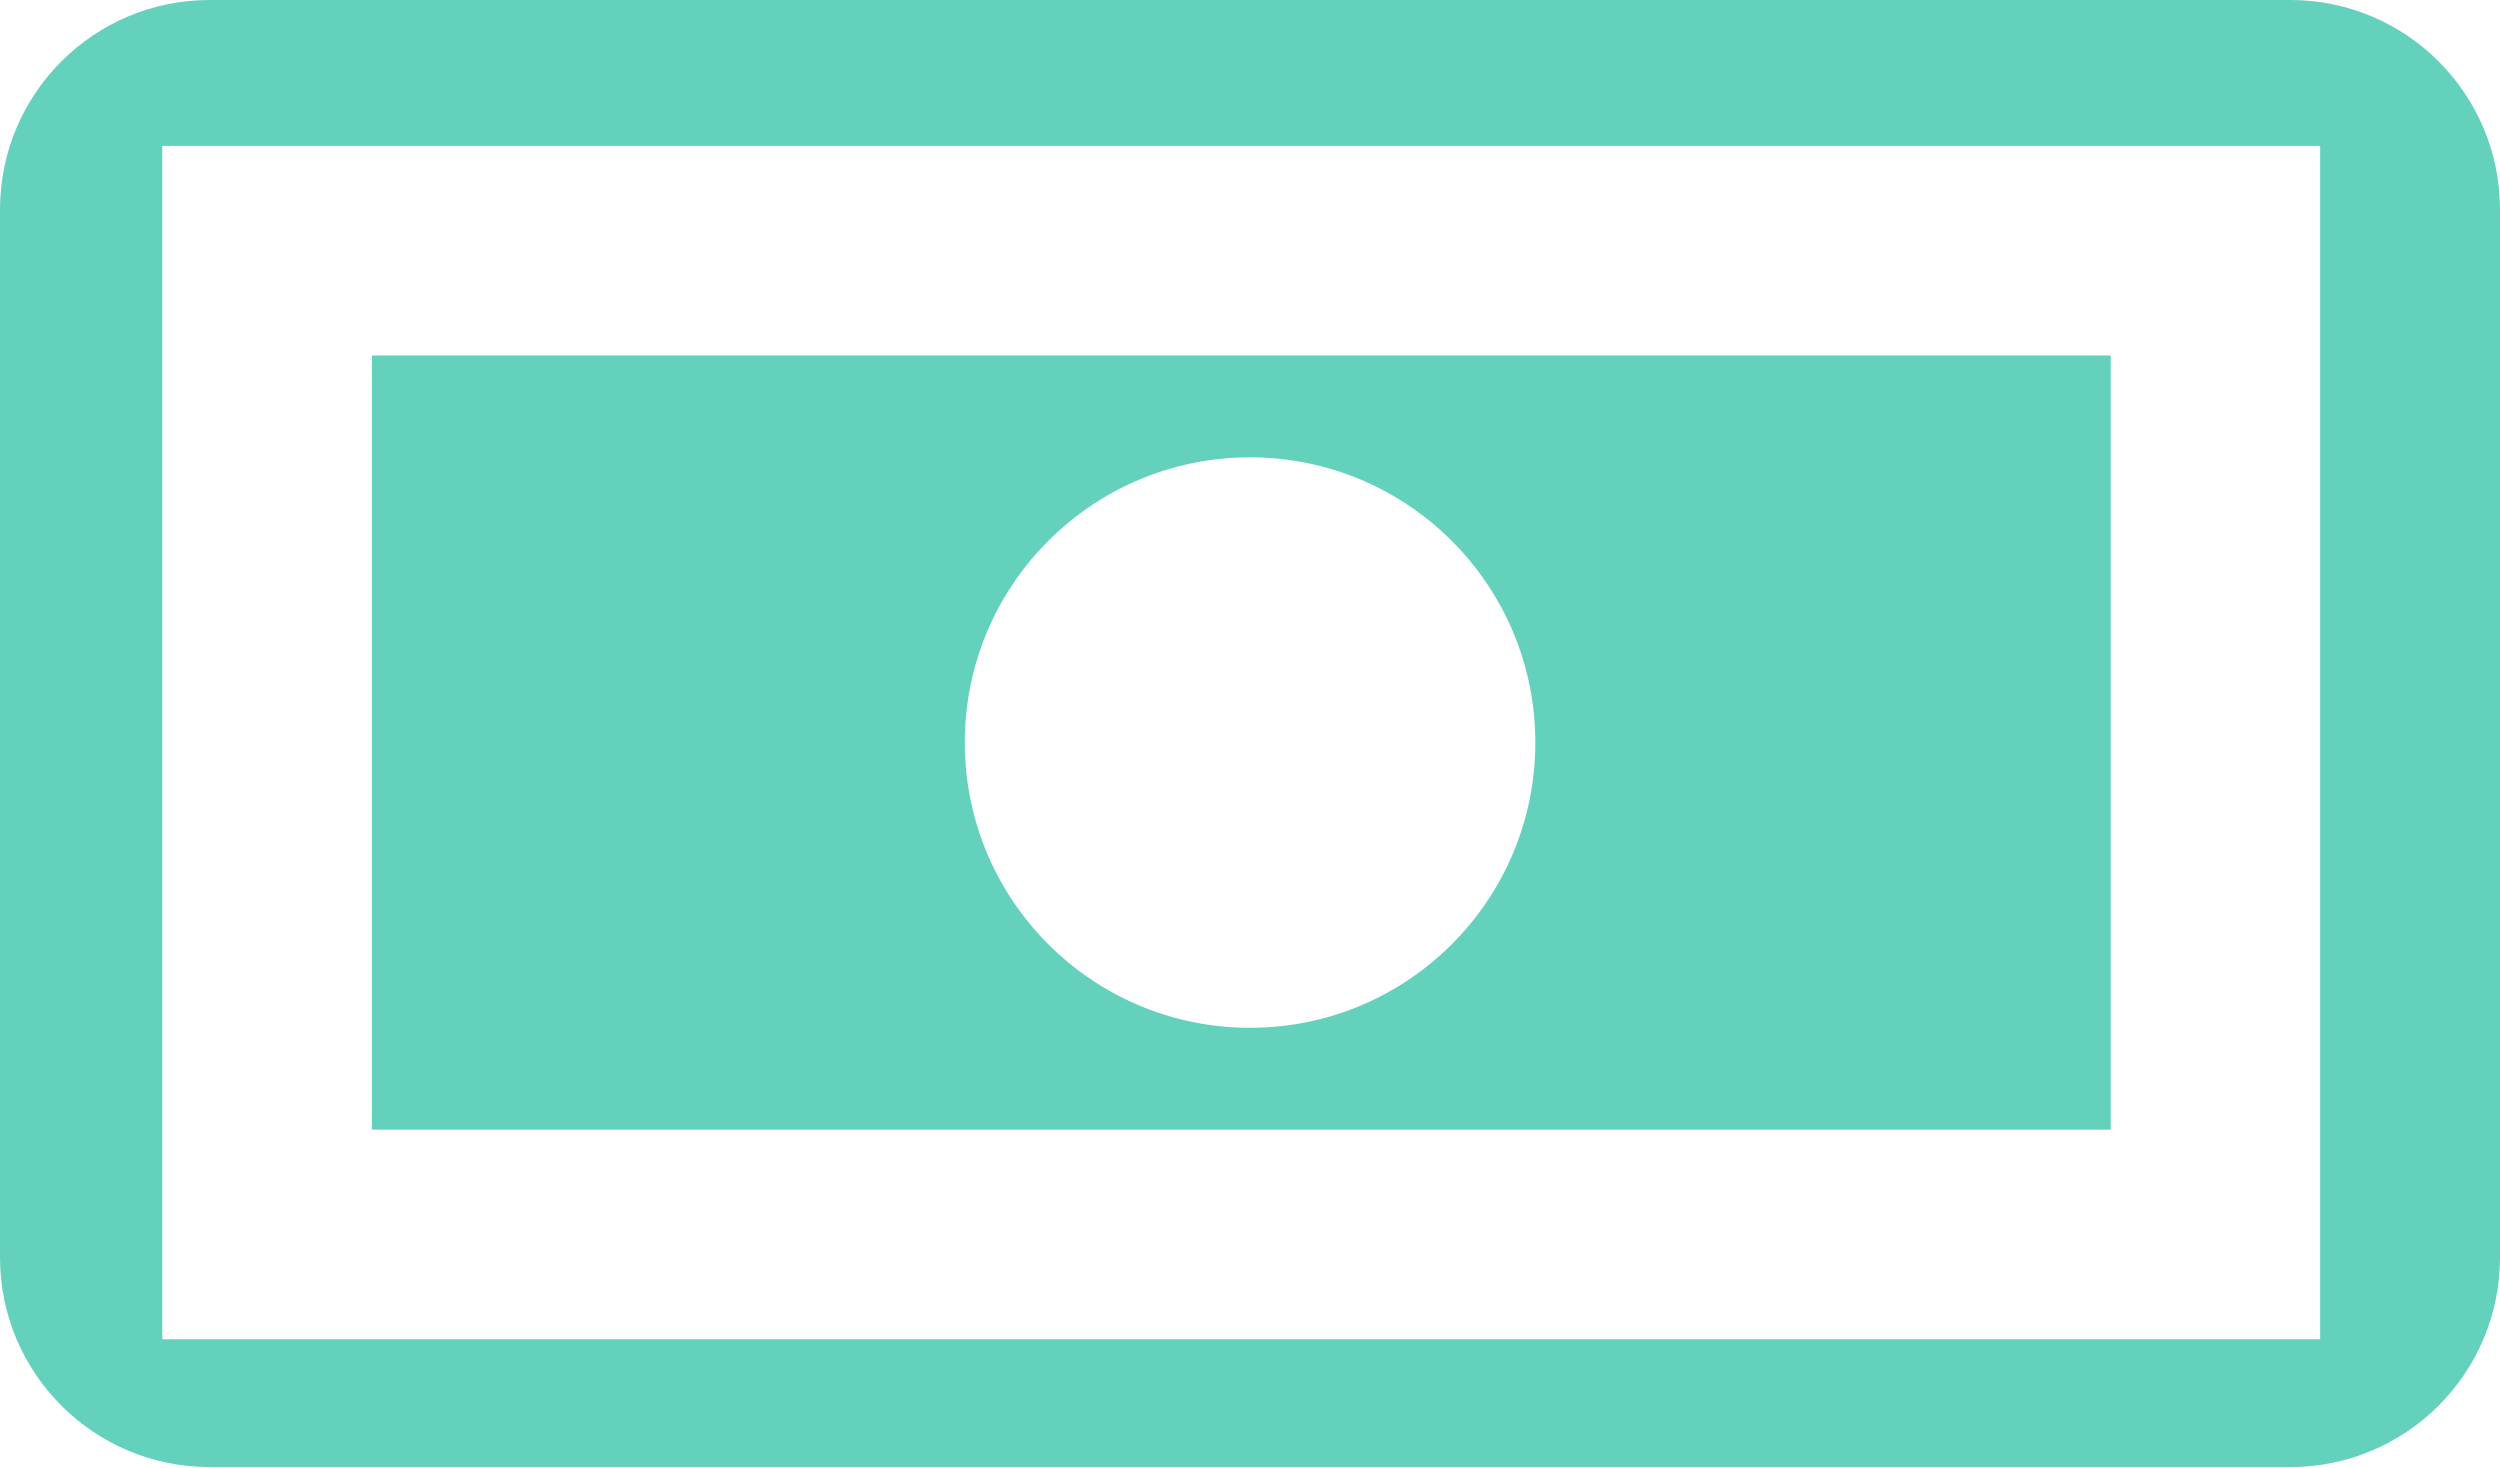
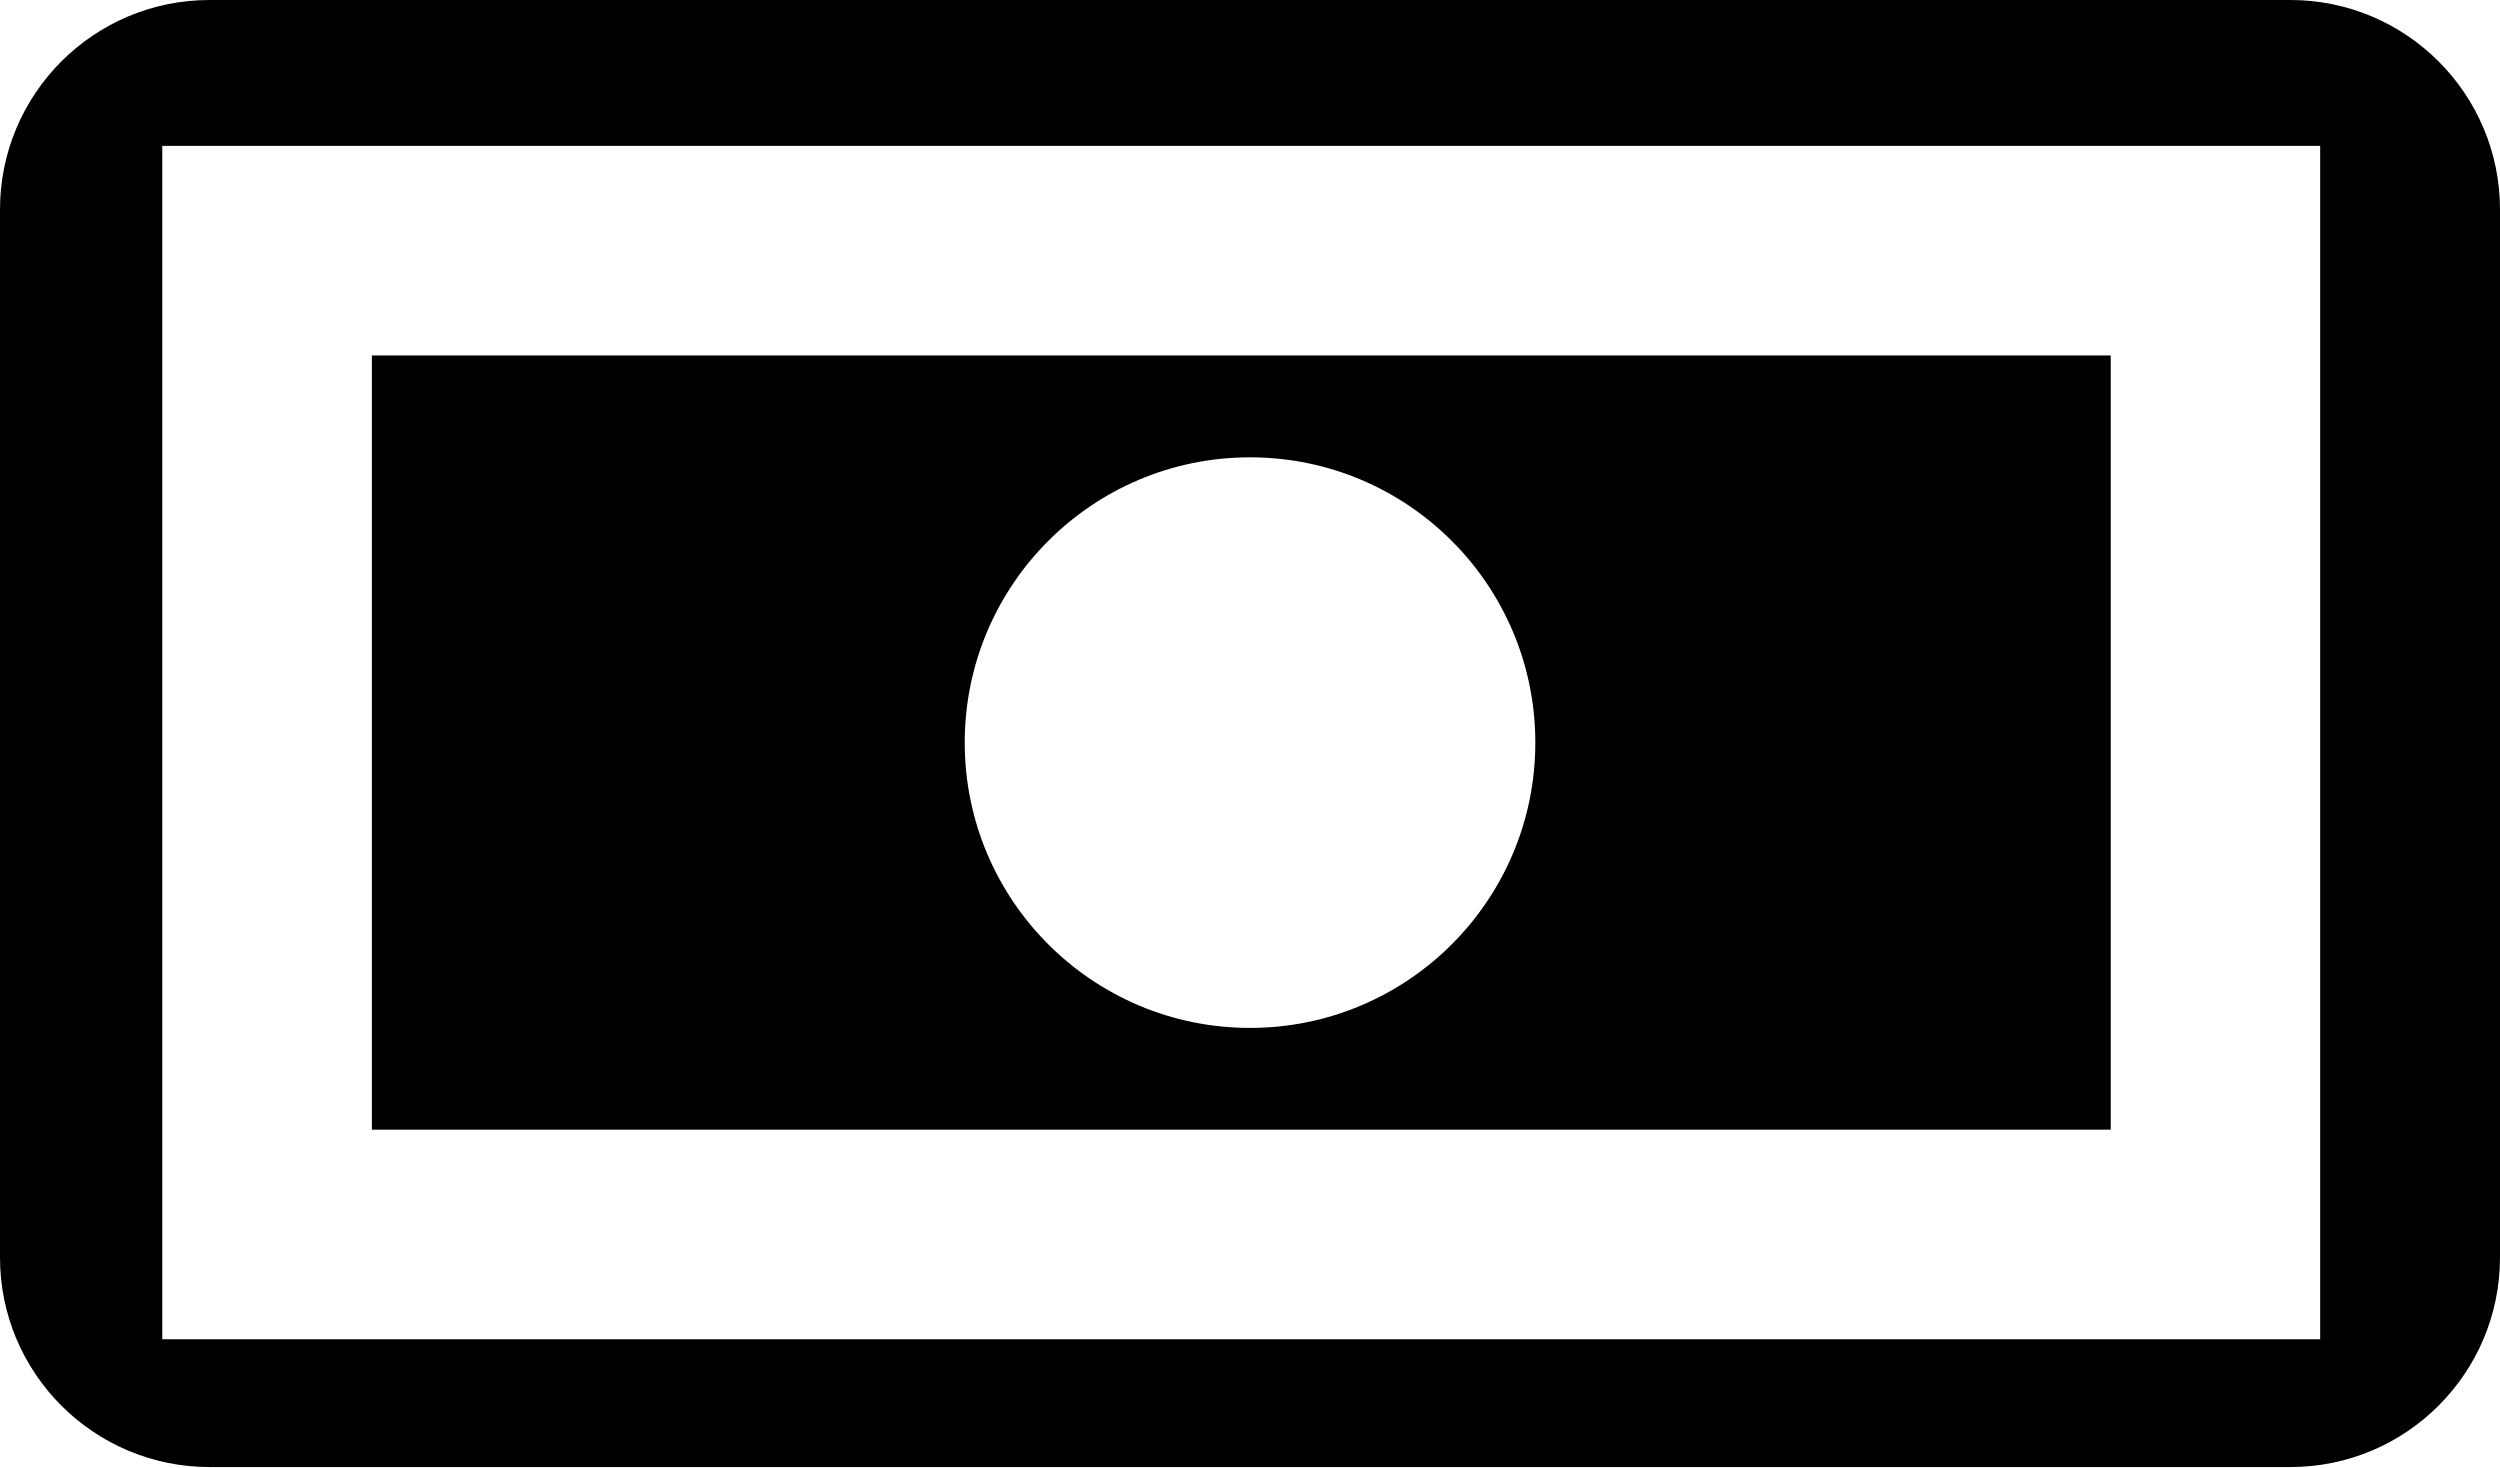
- <svg xmlns="http://www.w3.org/2000/svg" version="1.1" id="Money" x="0px" y="0px" width="46.575px" height="27.332px" viewBox="46.212 56.834 46.575 27.332" enable-background="new 46.212 56.834 46.575 27.332" xml:space="preserve">
-   <path fill="#63D1BB" d="M88.882,56.834H50.116c-2.156,0-3.904,1.749-3.904,3.905v19.521c0,2.156,1.748,3.905,3.904,3.905h38.766 c2.156,0,3.905-1.749,3.905-3.905V60.739C92.787,58.583,91.038,56.834,88.882,56.834z M49.235,81.784V59.551h40.202v22.233H49.235z" />
-   <path fill="#63D1BB" d="M53.14,77.88h32.395V63.456H53.14V77.88z M69.5,65.354c2.936,0,5.315,2.38,5.315,5.314c0,2.936-2.379,5.314-5.315,5.314 s-5.314-2.379-5.314-5.314C64.185,67.733,66.564,65.354,69.5,65.354z" />
+ <svg xmlns="http://www.w3.org/2000/svg" width="46.575" height="27.332" viewBox="46.212 56.834 46.575 27.332">
+   <path d="M88.882 56.834H50.116a3.905 3.905 0 00-3.904 3.905V80.26a3.905 3.905 0 003.904 3.905h38.766a3.906 3.906 0 003.905-3.905V60.739a3.906 3.906 0 00-3.905-3.905zm-39.647 24.95V59.551h40.202v22.233H49.235z" />
+   <path d="M53.14 77.88h32.395V63.456H53.14V77.88zM69.5 65.354a5.315 5.315 0 110 10.63 5.315 5.315 0 010-10.63z" />
</svg>
